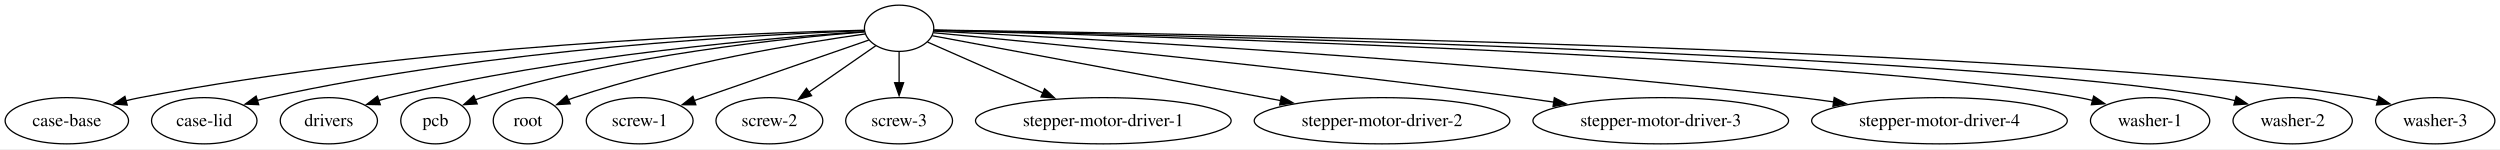
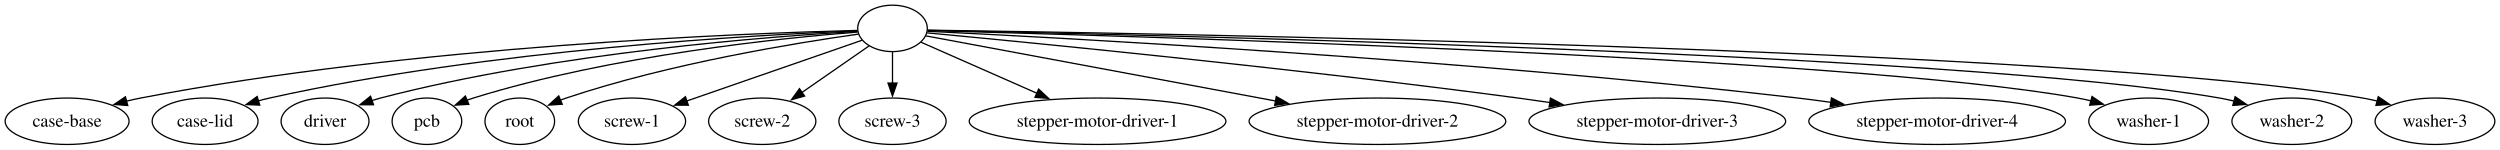
- <svg xmlns="http://www.w3.org/2000/svg" width="1946pt" height="116pt" viewBox="0.00 0.00 1946.46 116.00">
+ <svg xmlns="http://www.w3.org/2000/svg" width="1938pt" height="116pt" viewBox="0.00 0.00 1938.46 116.00">
  <g id="graph0" class="graph" transform="scale(1 1) rotate(0) translate(4 112)">
-     <polygon fill="white" stroke="none" points="-4,4 -4,-112 1942.46,-112 1942.46,4 -4,4" />
+     <polygon fill="white" stroke="none" points="-4,4 -4,-112 1934.46,-112 1934.46,4 -4,4" />
    <g id="node1" class="node">
-       <ellipse fill="none" stroke="black" cx="696.03" cy="-90" rx="27" ry="18" />
+       <ellipse fill="none" stroke="black" cx="688.03" cy="-90" rx="27" ry="18" />
    </g>
    <g id="node2" class="node">
      <ellipse fill="none" stroke="black" cx="48.03" cy="-18" rx="48.03" ry="18" />
      <text text-anchor="middle" x="48.03" y="-13.8" font-family="Times,serif" font-size="14.00">case-base</text>
    </g>
    <g id="edge1" class="edge">
-       <path fill="none" stroke="black" d="M668.66,-88.49C584.06,-86.5 319.51,-77.17 105.03,-36 101.43,-35.31 97.73,-34.48 94.03,-33.57" />
-       <polygon fill="black" stroke="black" points="95.05,-30.22 84.49,-31.03 93.25,-36.99 95.05,-30.22" />
+       <path fill="none" stroke="black" d="M660.74,-88.44C576.96,-86.33 316.35,-76.7 105.03,-36 101.43,-35.31 97.73,-34.48 94.03,-33.57" />
+       <polygon fill="black" stroke="black" points="95.05,-30.22 84.49,-31.02 93.25,-36.98 95.05,-30.22" />
    </g>
    <g id="node3" class="node">
      <ellipse fill="none" stroke="black" cx="155.03" cy="-18" rx="41.06" ry="18" />
      <text text-anchor="middle" x="155.03" y="-13.8" font-family="Times,serif" font-size="14.00">case-lid</text>
    </g>
    <g id="edge2" class="edge">
-       <path fill="none" stroke="black" d="M668.81,-88.16C593.95,-85.4 378.95,-74.46 205.03,-36 202.11,-35.35 199.12,-34.6 196.13,-33.77" />
-       <polygon fill="black" stroke="black" points="197.43,-30.5 186.85,-30.95 195.4,-37.2 197.43,-30.5" />
+       <path fill="none" stroke="black" d="M660.72,-88.09C586.59,-85.17 375.7,-73.9 205.03,-36 202.11,-35.35 199.12,-34.59 196.13,-33.76" />
+       <polygon fill="black" stroke="black" points="197.43,-30.5 186.85,-30.94 195.4,-37.2 197.43,-30.5" />
    </g>
    <g id="node4" class="node">
-       <ellipse fill="none" stroke="black" cx="252.03" cy="-18" rx="37.85" ry="18" />
-       <text text-anchor="middle" x="252.03" y="-13.8" font-family="Times,serif" font-size="14.00">drivers</text>
+       <ellipse fill="none" stroke="black" cx="248.03" cy="-18" rx="34.09" ry="18" />
+       <text text-anchor="middle" x="248.03" y="-13.8" font-family="Times,serif" font-size="14.00">driver</text>
    </g>
    <g id="edge3" class="edge">
-       <path fill="none" stroke="black" d="M669.18,-87.41C604.6,-83.15 435.8,-69.46 299.03,-36 296.3,-35.33 293.51,-34.56 290.72,-33.73" />
-       <polygon fill="black" stroke="black" points="292.09,-30.49 281.5,-30.72 289.92,-37.15 292.09,-30.49" />
+       <path fill="none" stroke="black" d="M661.11,-87.67C596.39,-83.99 427.3,-71.46 291.03,-36 288.78,-35.42 286.5,-34.75 284.21,-34.02" />
+       <polygon fill="black" stroke="black" points="285.63,-30.81 275.04,-30.79 283.31,-37.41 285.63,-30.81" />
    </g>
    <g id="node5" class="node">
-       <ellipse fill="none" stroke="black" cx="335.03" cy="-18" rx="27" ry="18" />
-       <text text-anchor="middle" x="335.03" y="-13.8" font-family="Times,serif" font-size="14.00">pcb</text>
+       <ellipse fill="none" stroke="black" cx="327.03" cy="-18" rx="27" ry="18" />
+       <text text-anchor="middle" x="327.03" y="-13.8" font-family="Times,serif" font-size="14.00">pcb</text>
    </g>
    <g id="edge4" class="edge">
-       <path fill="none" stroke="black" d="M668.9,-87.15C612.38,-82.73 478.3,-69.35 371.03,-36 369.42,-35.5 367.79,-34.94 366.16,-34.34" />
-       <polygon fill="black" stroke="black" points="367.54,-31.12 356.97,-30.49 364.84,-37.58 367.54,-31.12" />
+       <path fill="none" stroke="black" d="M660.9,-87.15C604.38,-82.73 470.3,-69.35 363.03,-36 361.42,-35.5 359.79,-34.94 358.16,-34.34" />
+       <polygon fill="black" stroke="black" points="359.54,-31.12 348.97,-30.49 356.84,-37.58 359.54,-31.12" />
    </g>
    <g id="node6" class="node">
-       <ellipse fill="none" stroke="black" cx="407.03" cy="-18" rx="27" ry="18" />
-       <text text-anchor="middle" x="407.03" y="-13.8" font-family="Times,serif" font-size="14.00">root</text>
+       <ellipse fill="none" stroke="black" cx="399.03" cy="-18" rx="27" ry="18" />
+       <text text-anchor="middle" x="399.03" y="-13.8" font-family="Times,serif" font-size="14.00">root</text>
    </g>
    <g id="edge5" class="edge">
-       <path fill="none" stroke="black" d="M669.63,-85.56C623.02,-79.02 523.44,-62.99 443.03,-36 441.47,-35.48 439.89,-34.91 438.31,-34.3" />
-       <polygon fill="black" stroke="black" points="439.97,-31.2 429.4,-30.51 437.23,-37.64 439.97,-31.2" />
+       <path fill="none" stroke="black" d="M661.63,-85.56C615.02,-79.02 515.44,-62.99 435.03,-36 433.47,-35.48 431.89,-34.91 430.31,-34.3" />
+       <polygon fill="black" stroke="black" points="431.97,-31.2 421.4,-30.51 429.23,-37.64 431.97,-31.2" />
    </g>
    <g id="node7" class="node">
-       <ellipse fill="none" stroke="black" cx="494.03" cy="-18" rx="41.6" ry="18" />
-       <text text-anchor="middle" x="494.03" y="-13.8" font-family="Times,serif" font-size="14.00">screw-1</text>
+       <ellipse fill="none" stroke="black" cx="486.03" cy="-18" rx="41.6" ry="18" />
+       <text text-anchor="middle" x="486.03" y="-13.8" font-family="Times,serif" font-size="14.00">screw-1</text>
    </g>
    <g id="edge6" class="edge">
-       <path fill="none" stroke="black" d="M672.46,-80.83C639.19,-69.3 577.9,-48.07 536.56,-33.74" />
-       <polygon fill="black" stroke="black" points="537.75,-30.45 527.15,-30.48 535.46,-37.06 537.75,-30.45" />
+       <path fill="none" stroke="black" d="M664.46,-80.83C631.19,-69.3 569.9,-48.07 528.56,-33.74" />
+       <polygon fill="black" stroke="black" points="529.75,-30.45 519.15,-30.48 527.46,-37.06 529.75,-30.45" />
    </g>
    <g id="node8" class="node">
-       <ellipse fill="none" stroke="black" cx="595.03" cy="-18" rx="41.6" ry="18" />
-       <text text-anchor="middle" x="595.03" y="-13.8" font-family="Times,serif" font-size="14.00">screw-2</text>
+       <ellipse fill="none" stroke="black" cx="587.03" cy="-18" rx="41.6" ry="18" />
+       <text text-anchor="middle" x="587.03" y="-13.8" font-family="Times,serif" font-size="14.00">screw-2</text>
    </g>
    <g id="edge7" class="edge">
-       <path fill="none" stroke="black" d="M677.97,-76.49C663.42,-66.4 642.63,-51.99 625.51,-40.12" />
-       <polygon fill="black" stroke="black" points="627.89,-37.52 617.68,-34.7 623.9,-43.27 627.89,-37.52" />
+       <path fill="none" stroke="black" d="M669.97,-76.49C655.42,-66.4 634.63,-51.99 617.51,-40.12" />
+       <polygon fill="black" stroke="black" points="619.89,-37.52 609.68,-34.7 615.9,-43.27 619.89,-37.52" />
    </g>
    <g id="node9" class="node">
-       <ellipse fill="none" stroke="black" cx="696.03" cy="-18" rx="41.6" ry="18" />
-       <text text-anchor="middle" x="696.03" y="-13.8" font-family="Times,serif" font-size="14.00">screw-3</text>
+       <ellipse fill="none" stroke="black" cx="688.03" cy="-18" rx="41.6" ry="18" />
+       <text text-anchor="middle" x="688.03" y="-13.8" font-family="Times,serif" font-size="14.00">screw-3</text>
    </g>
    <g id="edge8" class="edge">
-       <path fill="none" stroke="black" d="M696.03,-71.7C696.03,-64.41 696.03,-55.73 696.03,-47.54" />
-       <polygon fill="black" stroke="black" points="699.53,-47.62 696.03,-37.62 692.53,-47.62 699.53,-47.62" />
+       <path fill="none" stroke="black" d="M688.03,-71.7C688.03,-64.41 688.03,-55.73 688.03,-47.54" />
+       <polygon fill="black" stroke="black" points="691.53,-47.62 688.03,-37.62 684.53,-47.62 691.53,-47.62" />
    </g>
    <g id="node10" class="node">
-       <ellipse fill="none" stroke="black" cx="855.03" cy="-18" rx="99.52" ry="18" />
-       <text text-anchor="middle" x="855.03" y="-13.8" font-family="Times,serif" font-size="14.00">stepper-motor-driver-1</text>
+       <ellipse fill="none" stroke="black" cx="847.03" cy="-18" rx="99.52" ry="18" />
+       <text text-anchor="middle" x="847.03" y="-13.8" font-family="Times,serif" font-size="14.00">stepper-motor-driver-1</text>
    </g>
    <g id="edge9" class="edge">
-       <path fill="none" stroke="black" d="M718.14,-79.27C741.34,-69.05 778.51,-52.69 808.27,-39.59" />
-       <polygon fill="black" stroke="black" points="809.32,-42.95 817.07,-35.71 806.5,-36.54 809.32,-42.95" />
+       <path fill="none" stroke="black" d="M710.14,-79.27C733.34,-69.05 770.51,-52.69 800.27,-39.59" />
+       <polygon fill="black" stroke="black" points="801.32,-42.95 809.07,-35.71 798.5,-36.54 801.32,-42.95" />
    </g>
    <g id="node11" class="node">
-       <ellipse fill="none" stroke="black" cx="1072.03" cy="-18" rx="99.52" ry="18" />
-       <text text-anchor="middle" x="1072.03" y="-13.8" font-family="Times,serif" font-size="14.00">stepper-motor-driver-2</text>
+       <ellipse fill="none" stroke="black" cx="1064.03" cy="-18" rx="99.52" ry="18" />
+       <text text-anchor="middle" x="1064.03" y="-13.8" font-family="Times,serif" font-size="14.00">stepper-motor-driver-2</text>
    </g>
    <g id="edge10" class="edge">
-       <path fill="none" stroke="black" d="M721.87,-84.19C776.97,-73.93 907.9,-49.55 993.12,-33.69" />
-       <polygon fill="black" stroke="black" points="993.63,-37.16 1002.82,-31.88 992.35,-30.27 993.63,-37.16" />
+       <path fill="none" stroke="black" d="M713.87,-84.19C768.97,-73.93 899.9,-49.55 985.12,-33.69" />
+       <polygon fill="black" stroke="black" points="985.63,-37.16 994.82,-31.88 984.35,-30.27 985.63,-37.16" />
    </g>
    <g id="node12" class="node">
-       <ellipse fill="none" stroke="black" cx="1289.03" cy="-18" rx="99.52" ry="18" />
-       <text text-anchor="middle" x="1289.03" y="-13.8" font-family="Times,serif" font-size="14.00">stepper-motor-driver-3</text>
+       <ellipse fill="none" stroke="black" cx="1281.03" cy="-18" rx="99.52" ry="18" />
+       <text text-anchor="middle" x="1281.03" y="-13.8" font-family="Times,serif" font-size="14.00">stepper-motor-driver-3</text>
    </g>
    <g id="edge11" class="edge">
-       <path fill="none" stroke="black" d="M722.9,-86.51C796.38,-79.62 1006.81,-59.22 1181.03,-36 1189.05,-34.93 1197.39,-33.75 1205.73,-32.52" />
-       <polygon fill="black" stroke="black" points="1206.19,-35.98 1215.56,-31.04 1205.16,-29.06 1206.19,-35.98" />
+       <path fill="none" stroke="black" d="M714.9,-86.51C788.38,-79.62 998.81,-59.22 1173.03,-36 1181.05,-34.93 1189.39,-33.75 1197.73,-32.52" />
+       <polygon fill="black" stroke="black" points="1198.19,-35.98 1207.56,-31.04 1197.16,-29.06 1198.19,-35.98" />
    </g>
    <g id="node13" class="node">
-       <ellipse fill="none" stroke="black" cx="1506.03" cy="-18" rx="99.52" ry="18" />
-       <text text-anchor="middle" x="1506.03" y="-13.8" font-family="Times,serif" font-size="14.00">stepper-motor-driver-4</text>
+       <ellipse fill="none" stroke="black" cx="1498.03" cy="-18" rx="99.52" ry="18" />
+       <text text-anchor="middle" x="1498.03" y="-13.8" font-family="Times,serif" font-size="14.00">stepper-motor-driver-4</text>
    </g>
    <g id="edge12" class="edge">
-       <path fill="none" stroke="black" d="M723.21,-87.74C817.06,-83.22 1136.1,-66.45 1398.03,-36 1406.35,-35.03 1415.02,-33.89 1423.66,-32.67" />
-       <polygon fill="black" stroke="black" points="1424.09,-36.14 1433.48,-31.24 1423.08,-29.22 1424.09,-36.14" />
+       <path fill="none" stroke="black" d="M715.21,-87.74C809.06,-83.22 1128.1,-66.45 1390.03,-36 1398.35,-35.03 1407.02,-33.89 1415.66,-32.67" />
+       <polygon fill="black" stroke="black" points="1416.09,-36.14 1425.48,-31.24 1415.08,-29.22 1416.09,-36.14" />
    </g>
    <g id="node14" class="node">
-       <ellipse fill="none" stroke="black" cx="1670.03" cy="-18" rx="46.43" ry="18" />
-       <text text-anchor="middle" x="1670.03" y="-13.8" font-family="Times,serif" font-size="14.00">washer-1</text>
+       <ellipse fill="none" stroke="black" cx="1662.03" cy="-18" rx="46.43" ry="18" />
+       <text text-anchor="middle" x="1662.03" y="-13.8" font-family="Times,serif" font-size="14.00">washer-1</text>
    </g>
    <g id="edge13" class="edge">
-       <path fill="none" stroke="black" d="M723.17,-88.32C855.86,-84.87 1437.12,-68.13 1615.03,-36 1618.41,-35.39 1621.88,-34.64 1625.34,-33.79" />
-       <polygon fill="black" stroke="black" points="1626.11,-37.21 1634.85,-31.22 1624.29,-30.45 1626.11,-37.21" />
+       <path fill="none" stroke="black" d="M715.17,-88.32C847.86,-84.87 1429.12,-68.13 1607.03,-36 1610.41,-35.39 1613.88,-34.64 1617.34,-33.79" />
+       <polygon fill="black" stroke="black" points="1618.11,-37.21 1626.85,-31.22 1616.29,-30.45 1618.11,-37.21" />
    </g>
    <g id="node15" class="node">
-       <ellipse fill="none" stroke="black" cx="1781.03" cy="-18" rx="46.43" ry="18" />
-       <text text-anchor="middle" x="1781.03" y="-13.8" font-family="Times,serif" font-size="14.00">washer-2</text>
+       <ellipse fill="none" stroke="black" cx="1773.03" cy="-18" rx="46.43" ry="18" />
+       <text text-anchor="middle" x="1773.03" y="-13.8" font-family="Times,serif" font-size="14.00">washer-2</text>
    </g>
    <g id="edge14" class="edge">
-       <path fill="none" stroke="black" d="M723.06,-88.5C864.87,-85.72 1524.15,-71.12 1725.03,-36 1728.68,-35.36 1732.43,-34.56 1736.18,-33.65" />
-       <polygon fill="black" stroke="black" points="1737.07,-37.04 1745.83,-31.07 1735.27,-30.27 1737.07,-37.04" />
+       <path fill="none" stroke="black" d="M715.06,-88.5C856.87,-85.72 1516.15,-71.12 1717.03,-36 1720.68,-35.36 1724.43,-34.56 1728.18,-33.65" />
+       <polygon fill="black" stroke="black" points="1729.07,-37.04 1737.83,-31.07 1727.27,-30.27 1729.07,-37.04" />
    </g>
    <g id="node16" class="node">
-       <ellipse fill="none" stroke="black" cx="1892.03" cy="-18" rx="46.43" ry="18" />
-       <text text-anchor="middle" x="1892.03" y="-13.8" font-family="Times,serif" font-size="14.00">washer-3</text>
+       <ellipse fill="none" stroke="black" cx="1884.03" cy="-18" rx="46.43" ry="18" />
+       <text text-anchor="middle" x="1884.03" y="-13.8" font-family="Times,serif" font-size="14.00">washer-3</text>
    </g>
    <g id="edge15" class="edge">
-       <path fill="none" stroke="black" d="M723.44,-88.65C875.05,-86.56 1612.22,-74.56 1836.03,-36 1839.68,-35.37 1843.43,-34.57 1847.18,-33.67" />
-       <polygon fill="black" stroke="black" points="1848.07,-37.06 1856.83,-31.1 1846.27,-30.29 1848.07,-37.06" />
+       <path fill="none" stroke="black" d="M715.44,-88.65C867.05,-86.56 1604.22,-74.56 1828.03,-36 1831.68,-35.37 1835.43,-34.57 1839.18,-33.67" />
+       <polygon fill="black" stroke="black" points="1840.07,-37.06 1848.83,-31.1 1838.27,-30.29 1840.07,-37.06" />
    </g>
  </g>
</svg>
